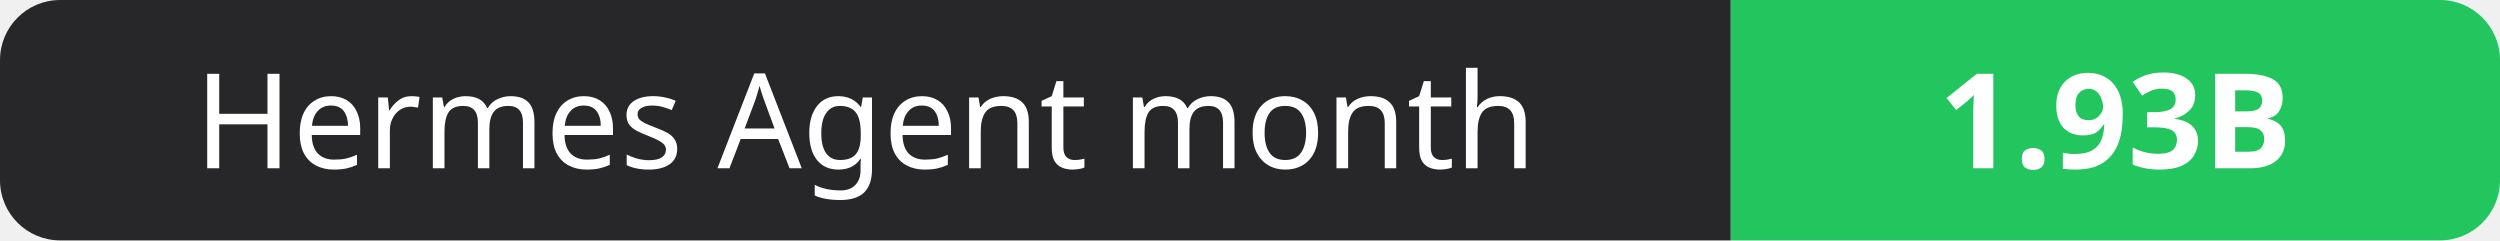
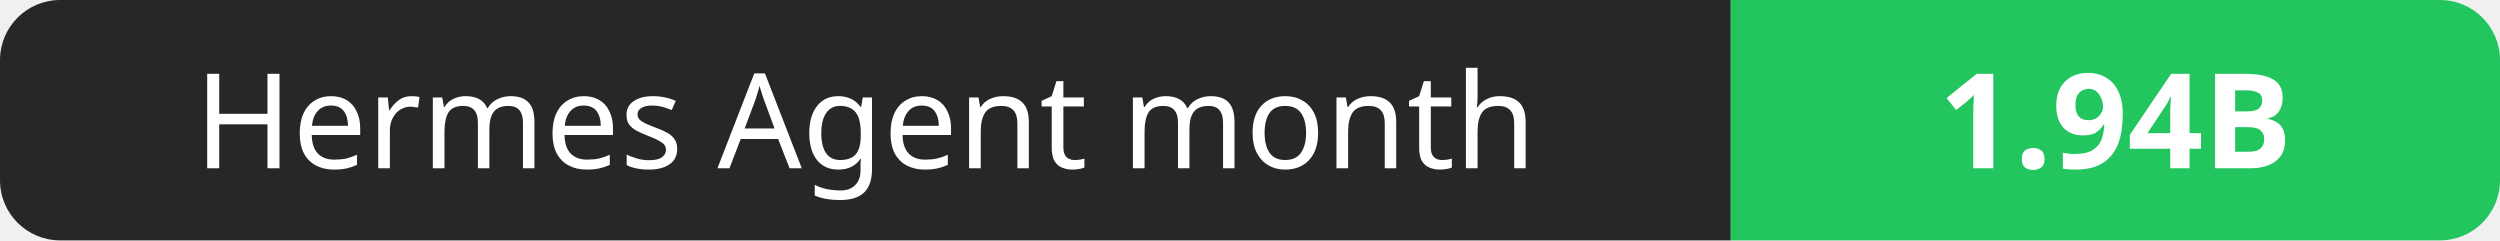
- <svg xmlns="http://www.w3.org/2000/svg" width="208" height="20" role="img" aria-label="Hermes Agent month: 1.93B">
+ <svg xmlns="http://www.w3.org/2000/svg" width="208" height="20" role="img" aria-label="Hermes Agent month: 1.94B">
  <clipPath id="r">
    <rect width="208" height="20" rx="5" fill="#fff" />
  </clipPath>
  <g clip-path="url(#r)">
    <rect width="144" height="20" fill="#27272a" />
    <rect x="144" width="64" height="20" fill="#22c55e" />
  </g>
  <g fill="#fff" text-anchor="middle" font-family="Verdana,Geneva,sans-serif" font-size="11">
    <text x="72.0" y="14">Hermes Agent month</text>
-     <text x="176.0" y="14" font-weight="700">1.93B</text>
+     <text x="176.0" y="14" font-weight="700">1.94B</text>
  </g>
</svg>
